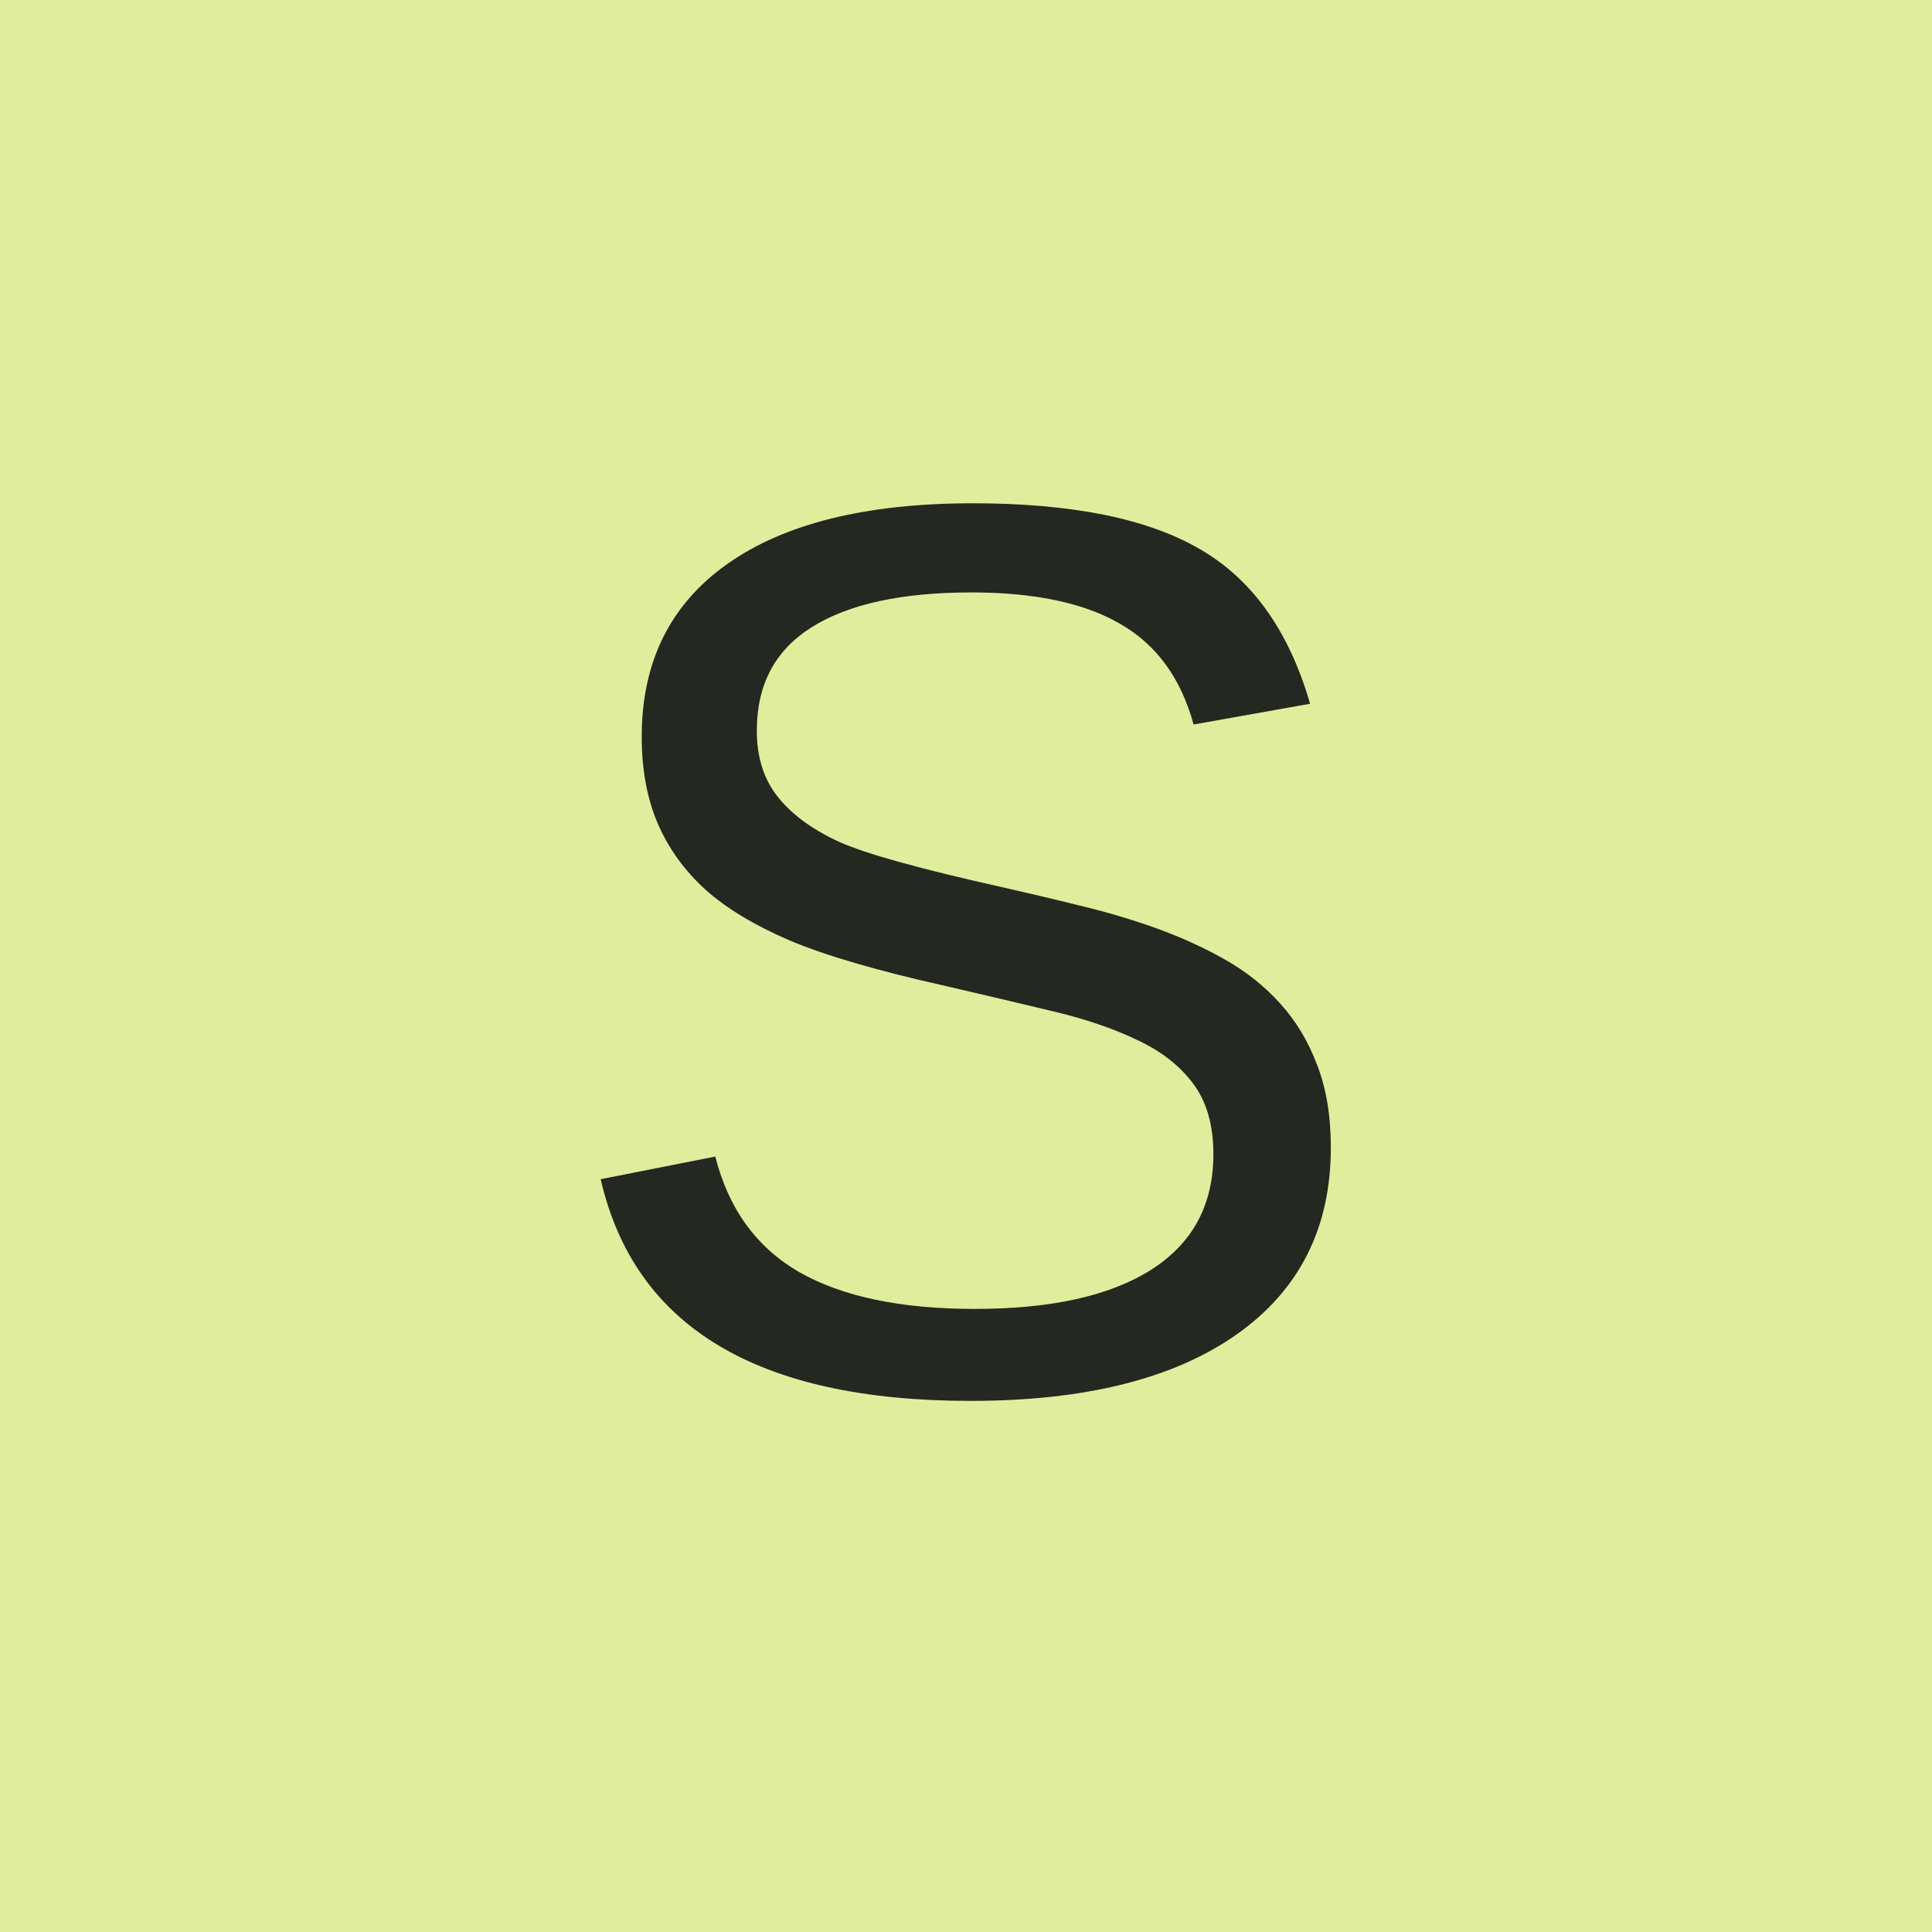
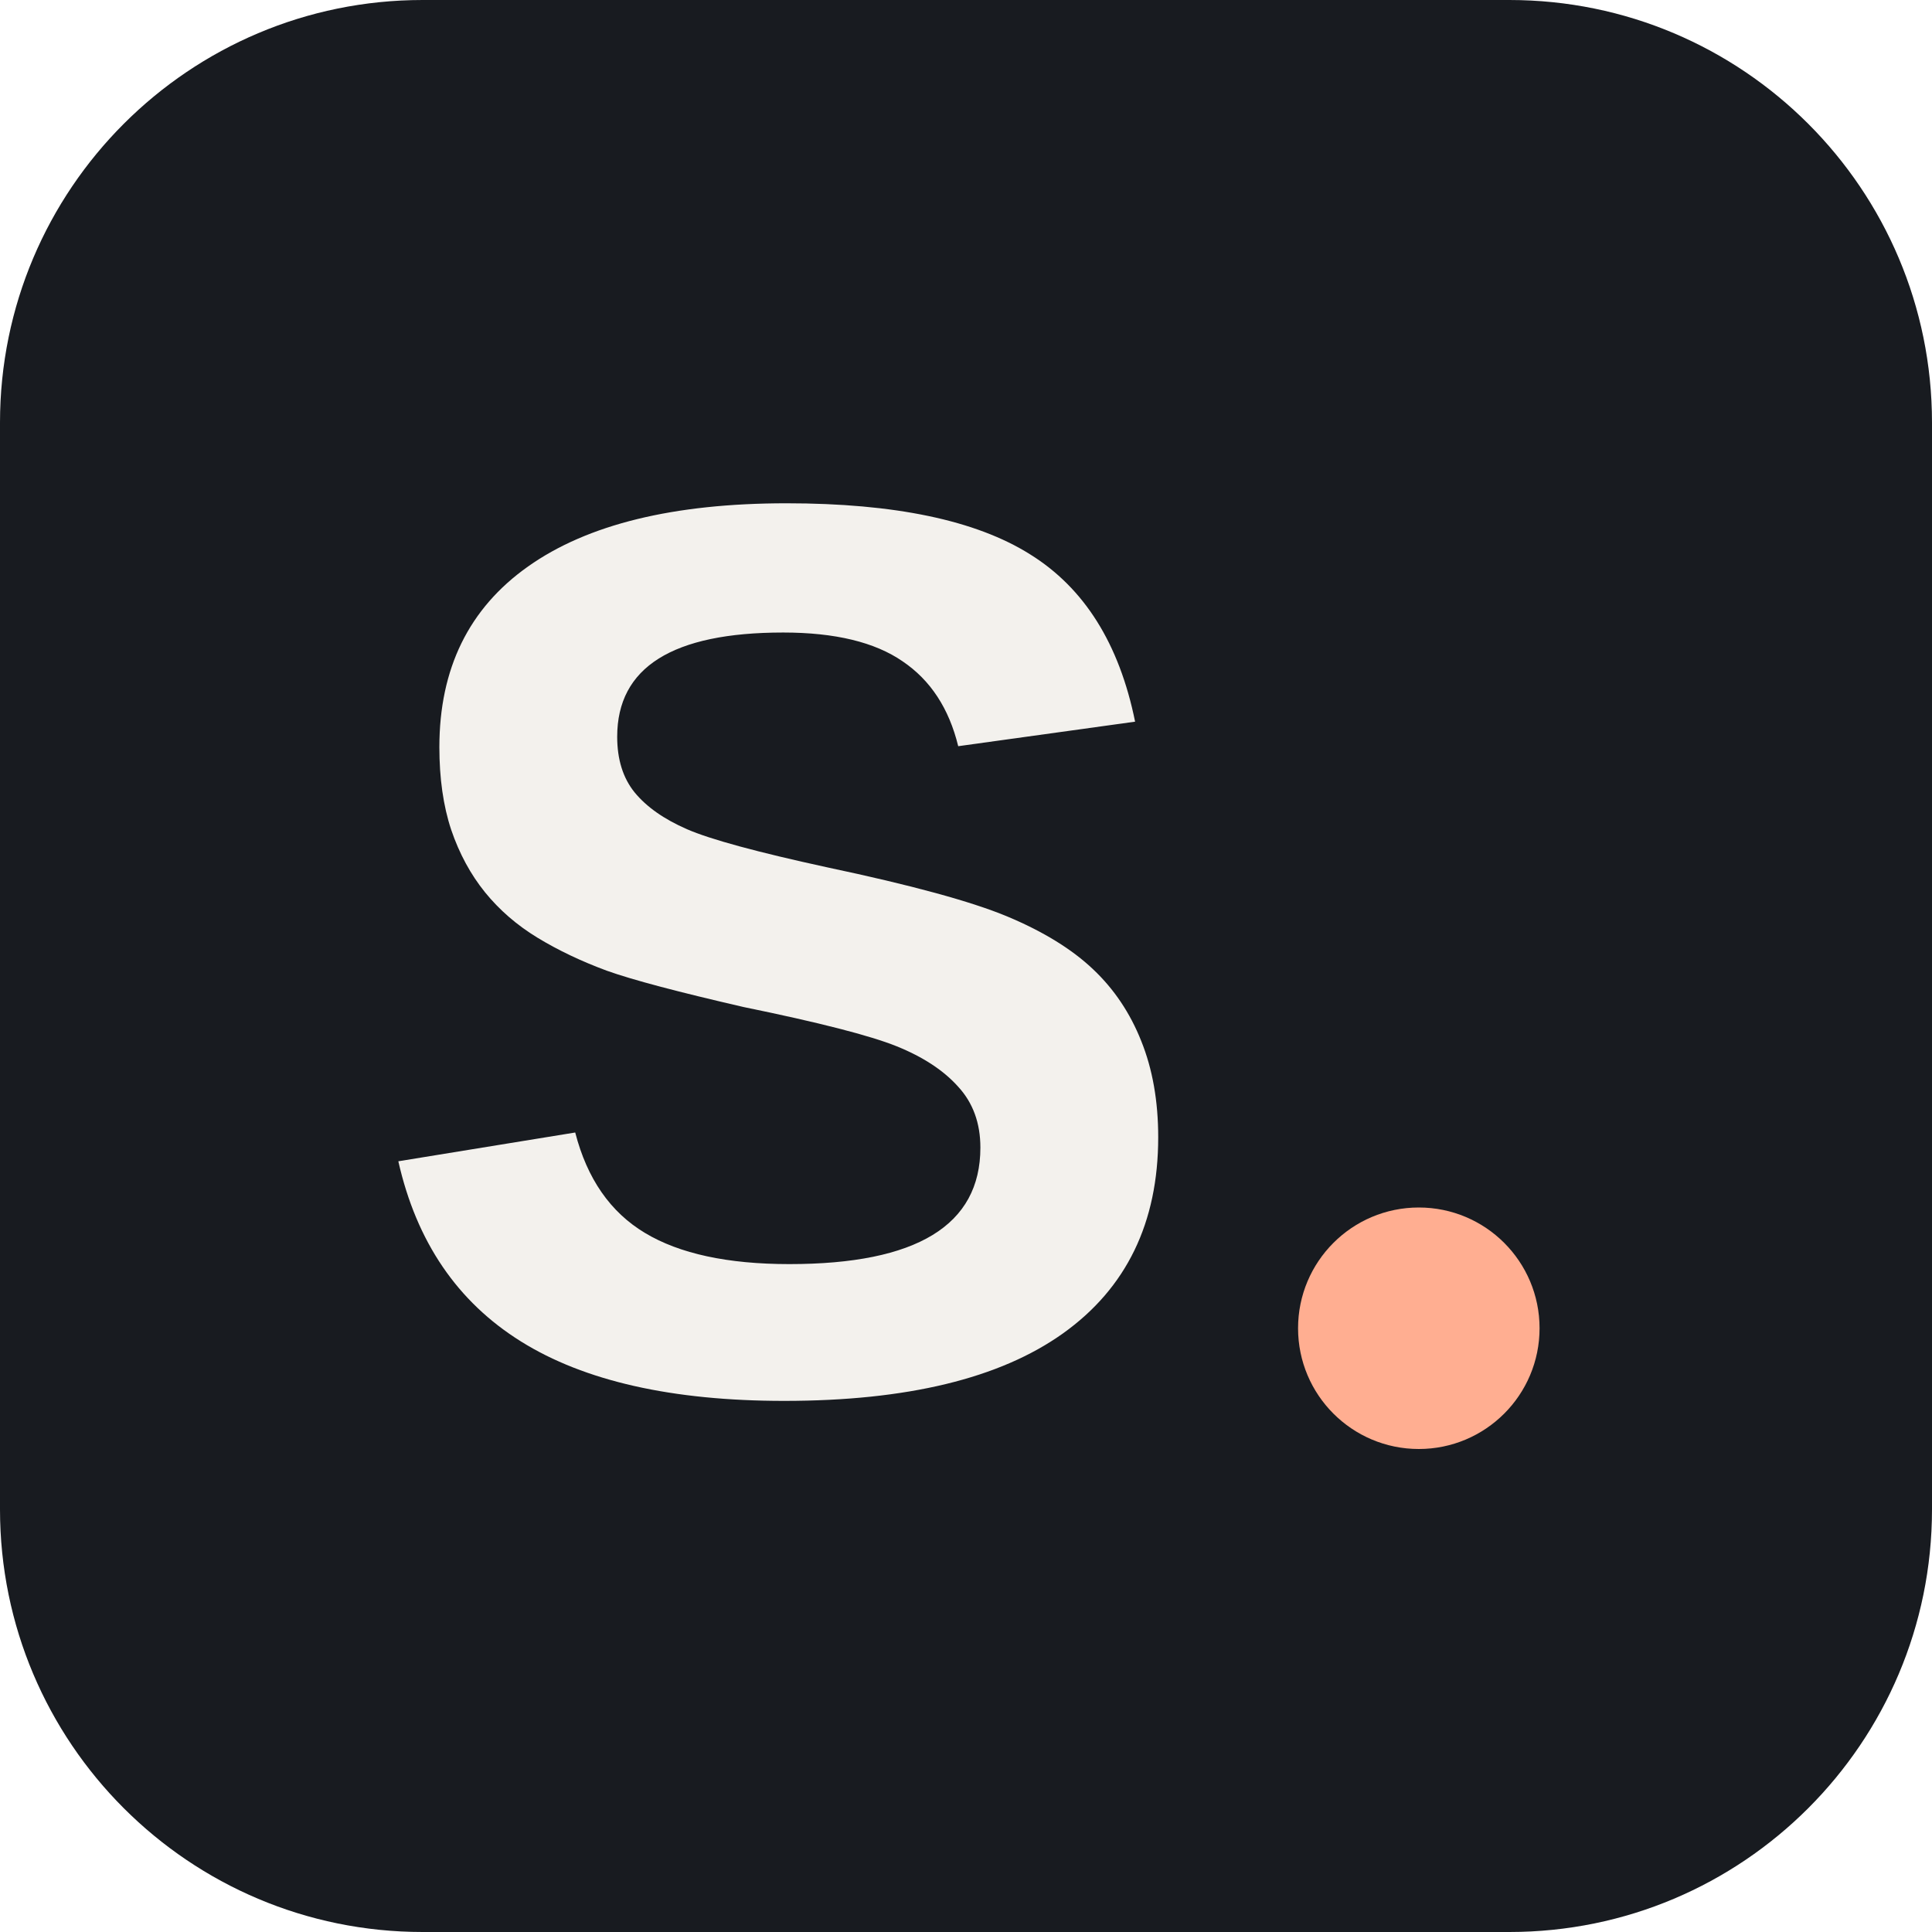
<svg xmlns="http://www.w3.org/2000/svg" viewBox="0 0 64 64">
-   <rect width="64" height="64" fill="#e0ed9c" />
-   <text x="32" y="46" text-anchor="middle" font-family="Arial,sans-serif" font-size="42" fill="#232820">S</text>
+   <rect width="64" height="64" rx="14" fill="#181b20" />
+   <text x="26" y="46" text-anchor="middle" font-family="Arial,sans-serif" font-size="42" font-weight="600" fill="#f3f1ed">S</text>
+   <circle cx="47" cy="44" r="4" fill="#ffae91" />
</svg>
